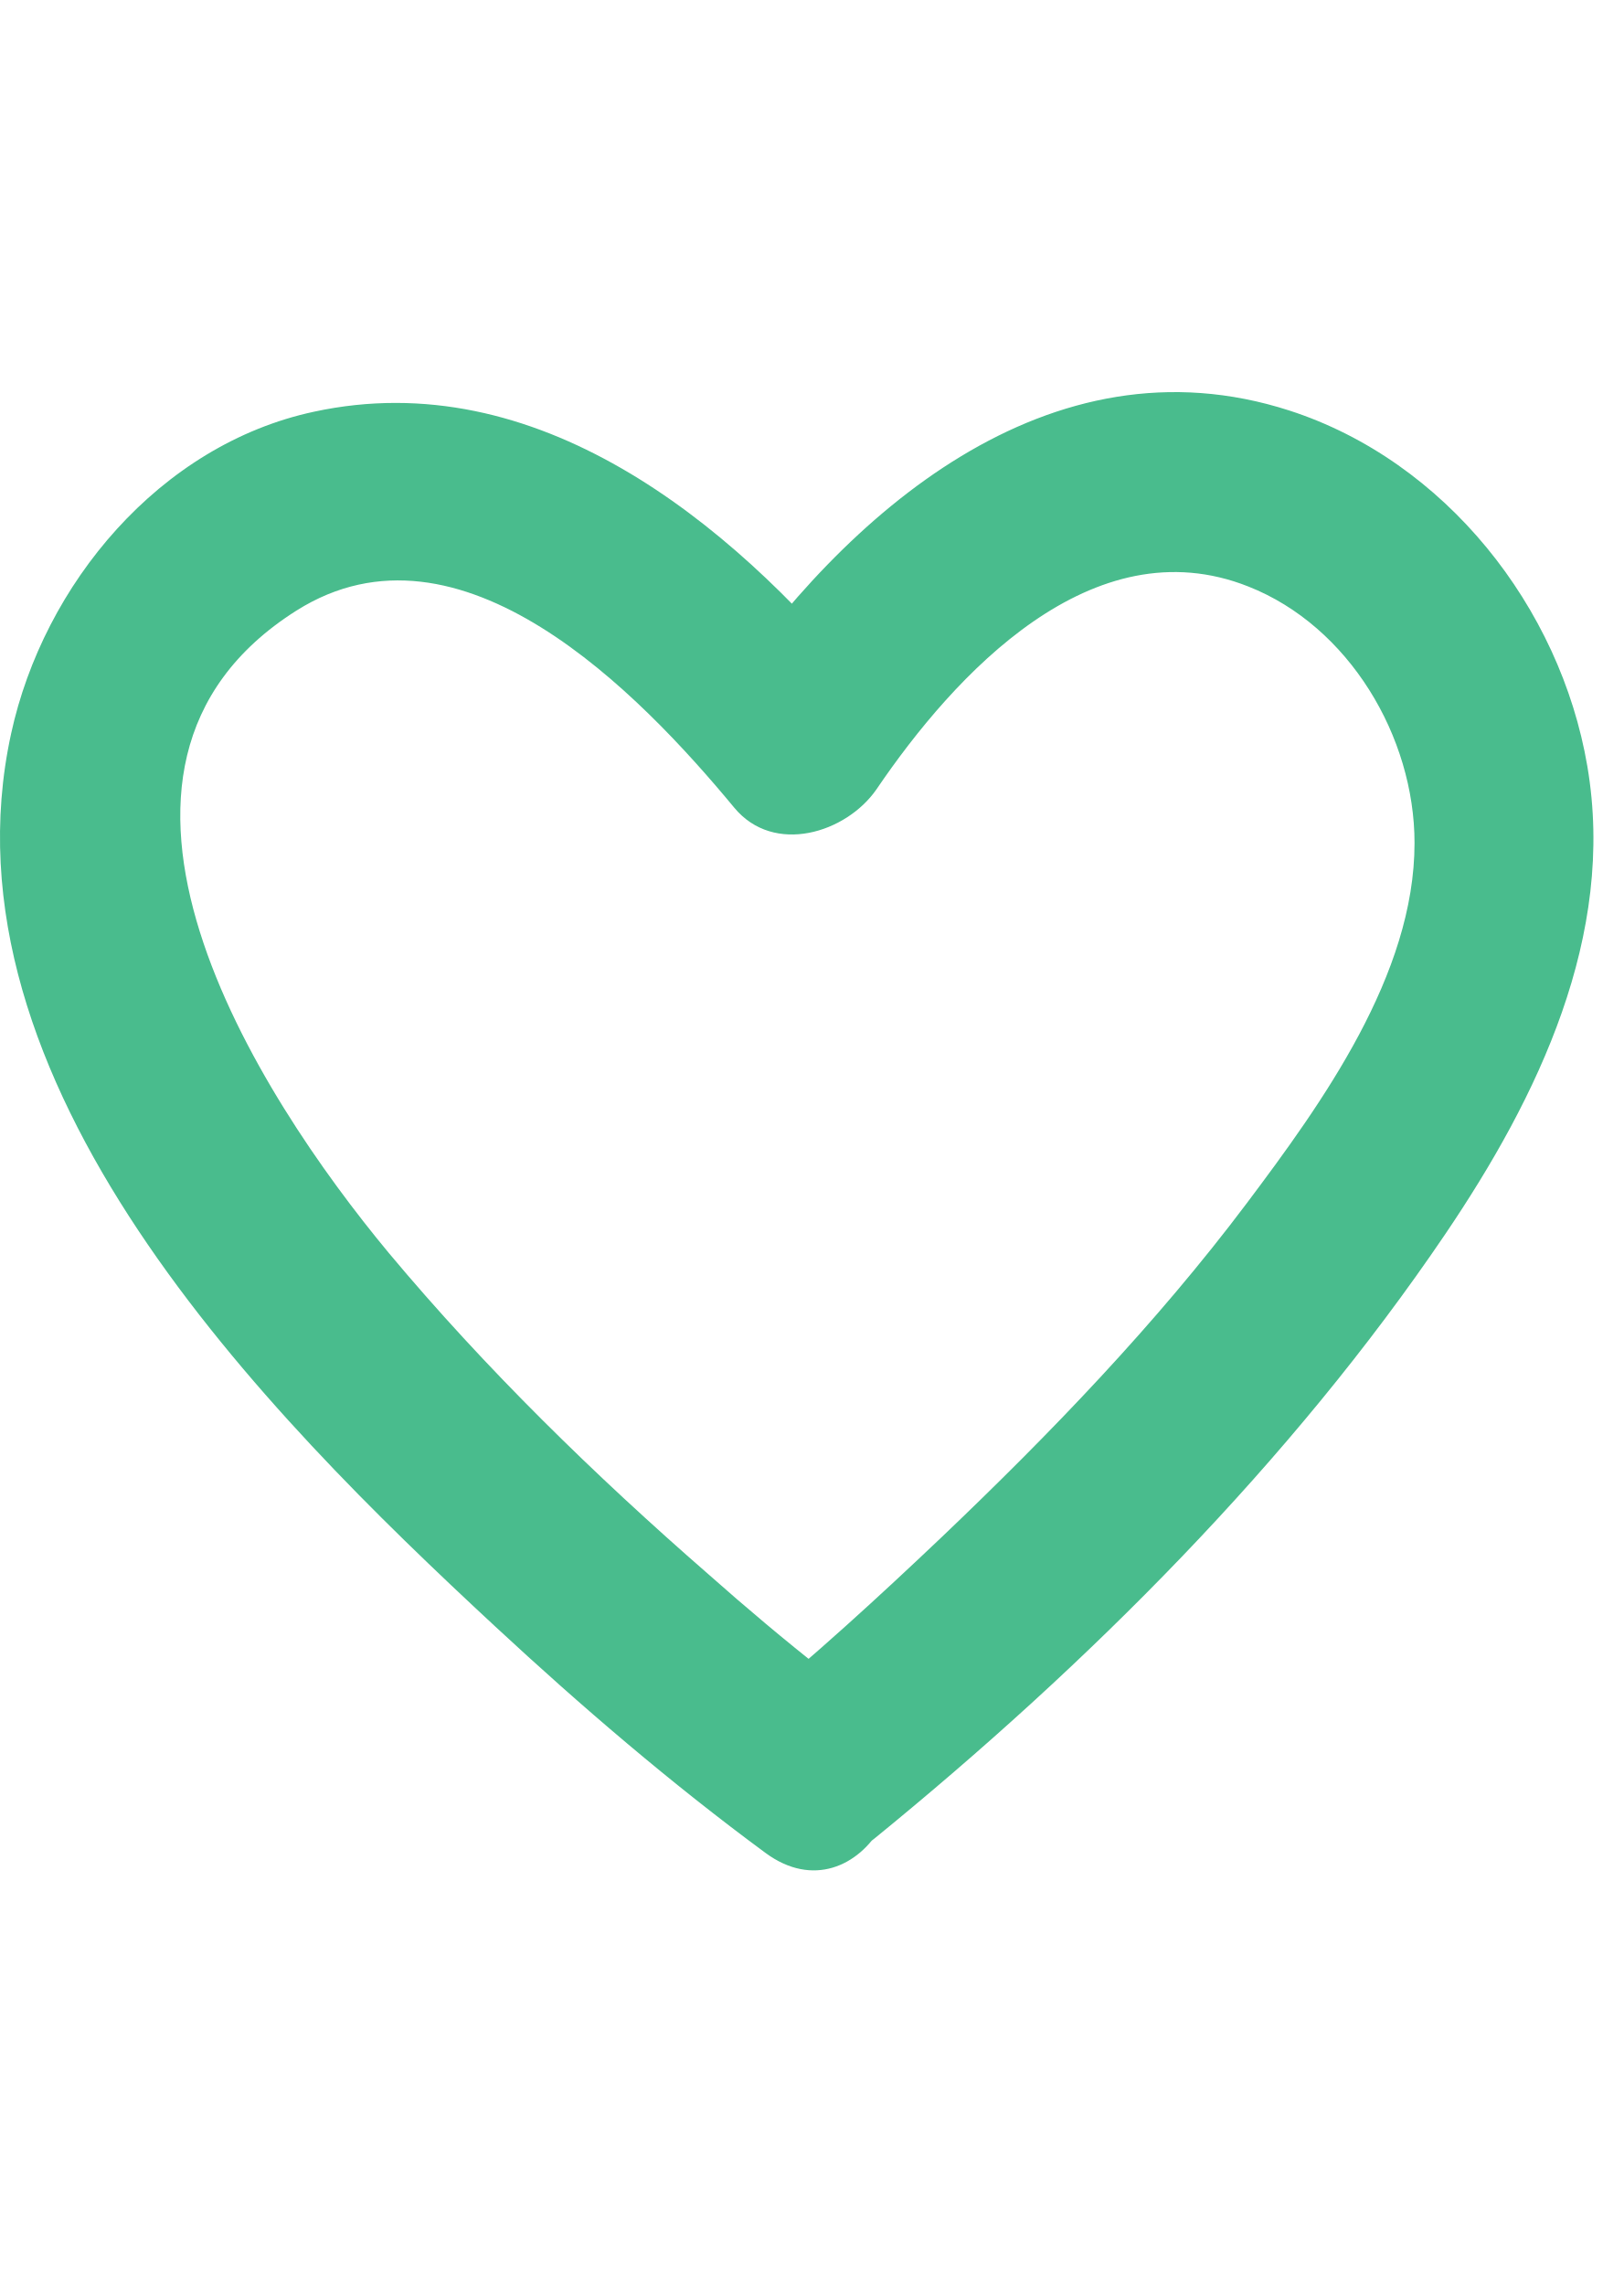
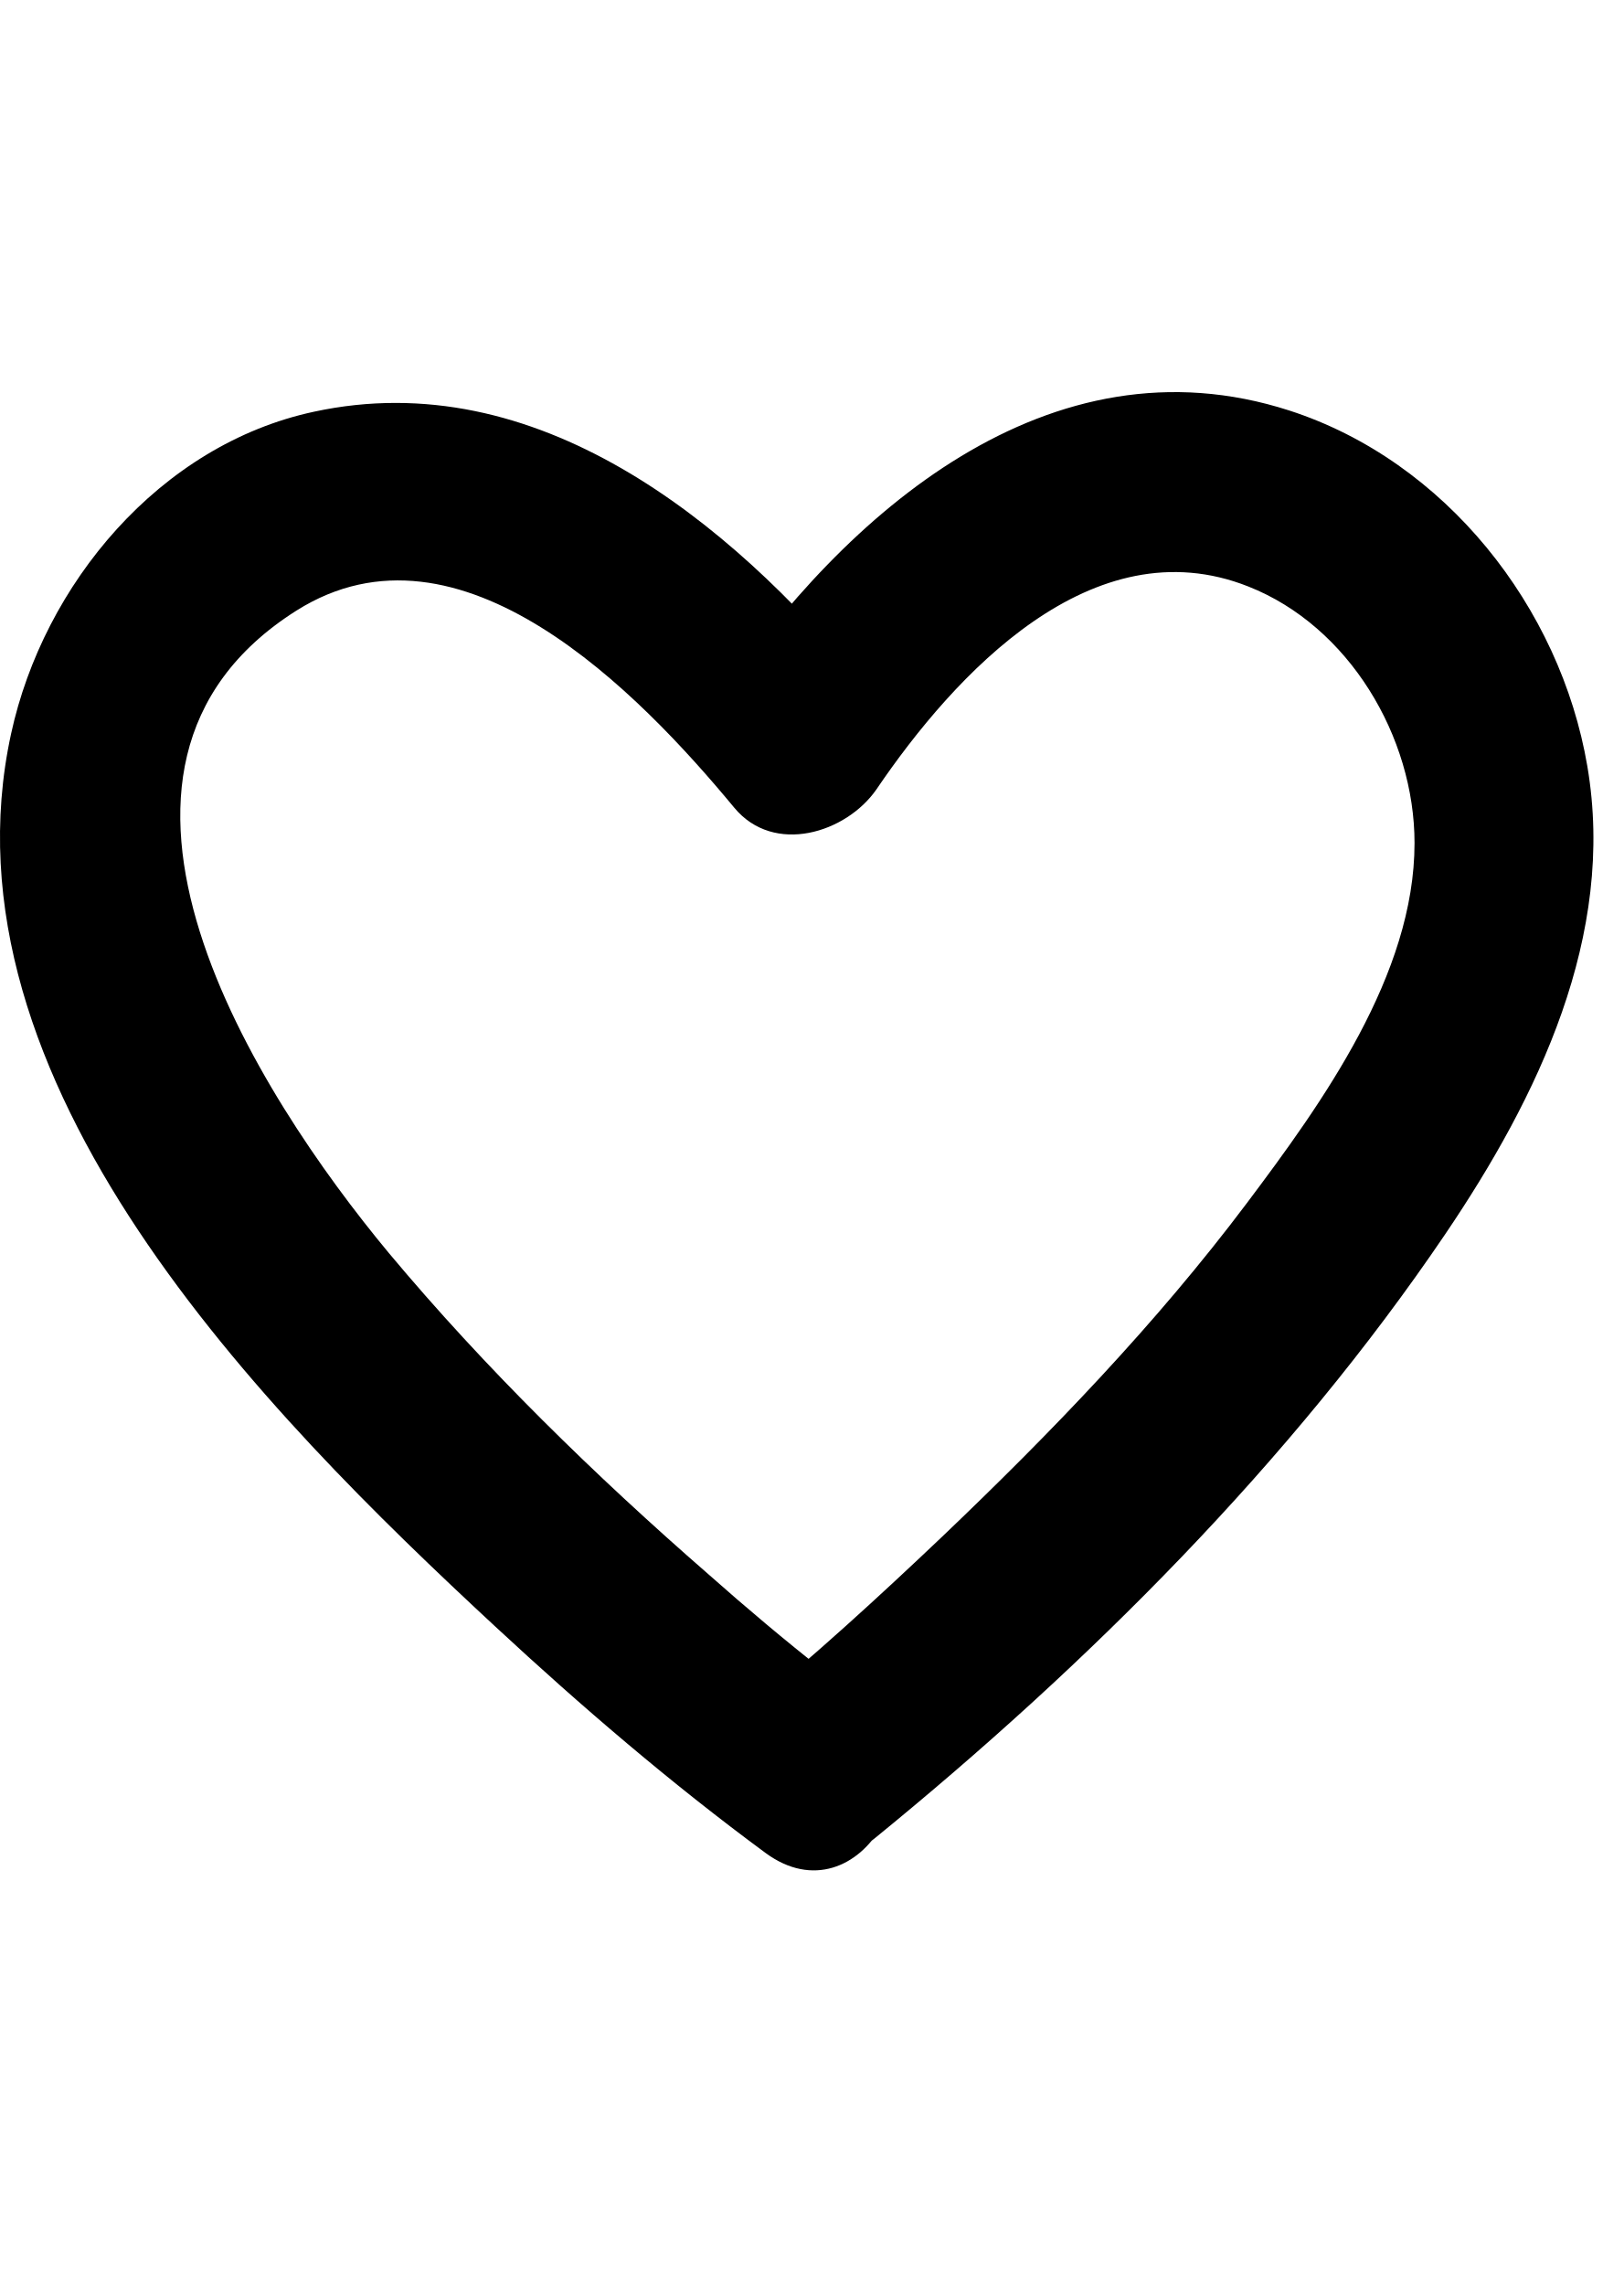
- <svg xmlns="http://www.w3.org/2000/svg" width="54" height="76" viewBox="0 0 54 76" fill="none">
-   <path d="M28.488 56.414C28.368 56.314 28.227 56.214 28.107 56.114C27.747 55.834 28.628 56.533 28.167 56.174C27.927 55.974 27.667 55.774 27.426 55.594C26.105 54.555 24.823 53.476 23.561 52.357C19.776 49.06 16.151 45.524 12.927 41.667C8.581 36.432 1.551 25.562 9.862 20.308C15.31 16.871 21.278 23.065 24.422 26.861C25.744 28.46 28.147 27.701 29.149 26.262C31.752 22.425 36.339 17.45 41.526 19.508C44.87 20.827 47.053 24.503 47.053 28.04C47.053 32.416 43.989 36.672 41.466 40.029C38.462 44.025 34.937 47.682 31.332 51.118C29.229 53.117 27.086 55.075 24.843 56.913C21.839 59.351 26.125 63.567 29.089 61.149C36.178 55.374 42.948 48.621 48.075 41.048C51.159 36.492 53.762 31.117 52.801 25.483C51.9 20.188 48.075 15.332 42.888 13.654C34.897 11.076 28.087 17.09 23.922 23.245L28.648 22.645C24.262 17.33 17.833 12.095 10.443 13.694C5.316 14.793 1.451 19.428 0.369 24.404C-2.154 35.973 8.801 46.982 16.471 54.096C19.335 56.753 22.319 59.311 25.464 61.629C28.608 63.947 31.572 58.731 28.488 56.453V56.414Z" fill="#49BC8D" />
+ <svg xmlns="http://www.w3.org/2000/svg" width="54" height="76" viewbox="0 0 54 76" fill="currentColor">
+   <path d="M28.488 56.414C28.368 56.314 28.227 56.214 28.107 56.114C27.747 55.834 28.628 56.533 28.167 56.174C27.927 55.974 27.667 55.774 27.426 55.594C26.105 54.555 24.823 53.476 23.561 52.357C19.776 49.06 16.151 45.524 12.927 41.667C8.581 36.432 1.551 25.562 9.862 20.308C15.31 16.871 21.278 23.065 24.422 26.861C25.744 28.46 28.147 27.701 29.149 26.262C31.752 22.425 36.339 17.45 41.526 19.508C44.87 20.827 47.053 24.503 47.053 28.04C47.053 32.416 43.989 36.672 41.466 40.029C38.462 44.025 34.937 47.682 31.332 51.118C29.229 53.117 27.086 55.075 24.843 56.913C21.839 59.351 26.125 63.567 29.089 61.149C36.178 55.374 42.948 48.621 48.075 41.048C51.159 36.492 53.762 31.117 52.801 25.483C51.9 20.188 48.075 15.332 42.888 13.654C34.897 11.076 28.087 17.09 23.922 23.245L28.648 22.645C24.262 17.33 17.833 12.095 10.443 13.694C5.316 14.793 1.451 19.428 0.369 24.404C-2.154 35.973 8.801 46.982 16.471 54.096C19.335 56.753 22.319 59.311 25.464 61.629C28.608 63.947 31.572 58.731 28.488 56.453V56.414Z" />
</svg>
